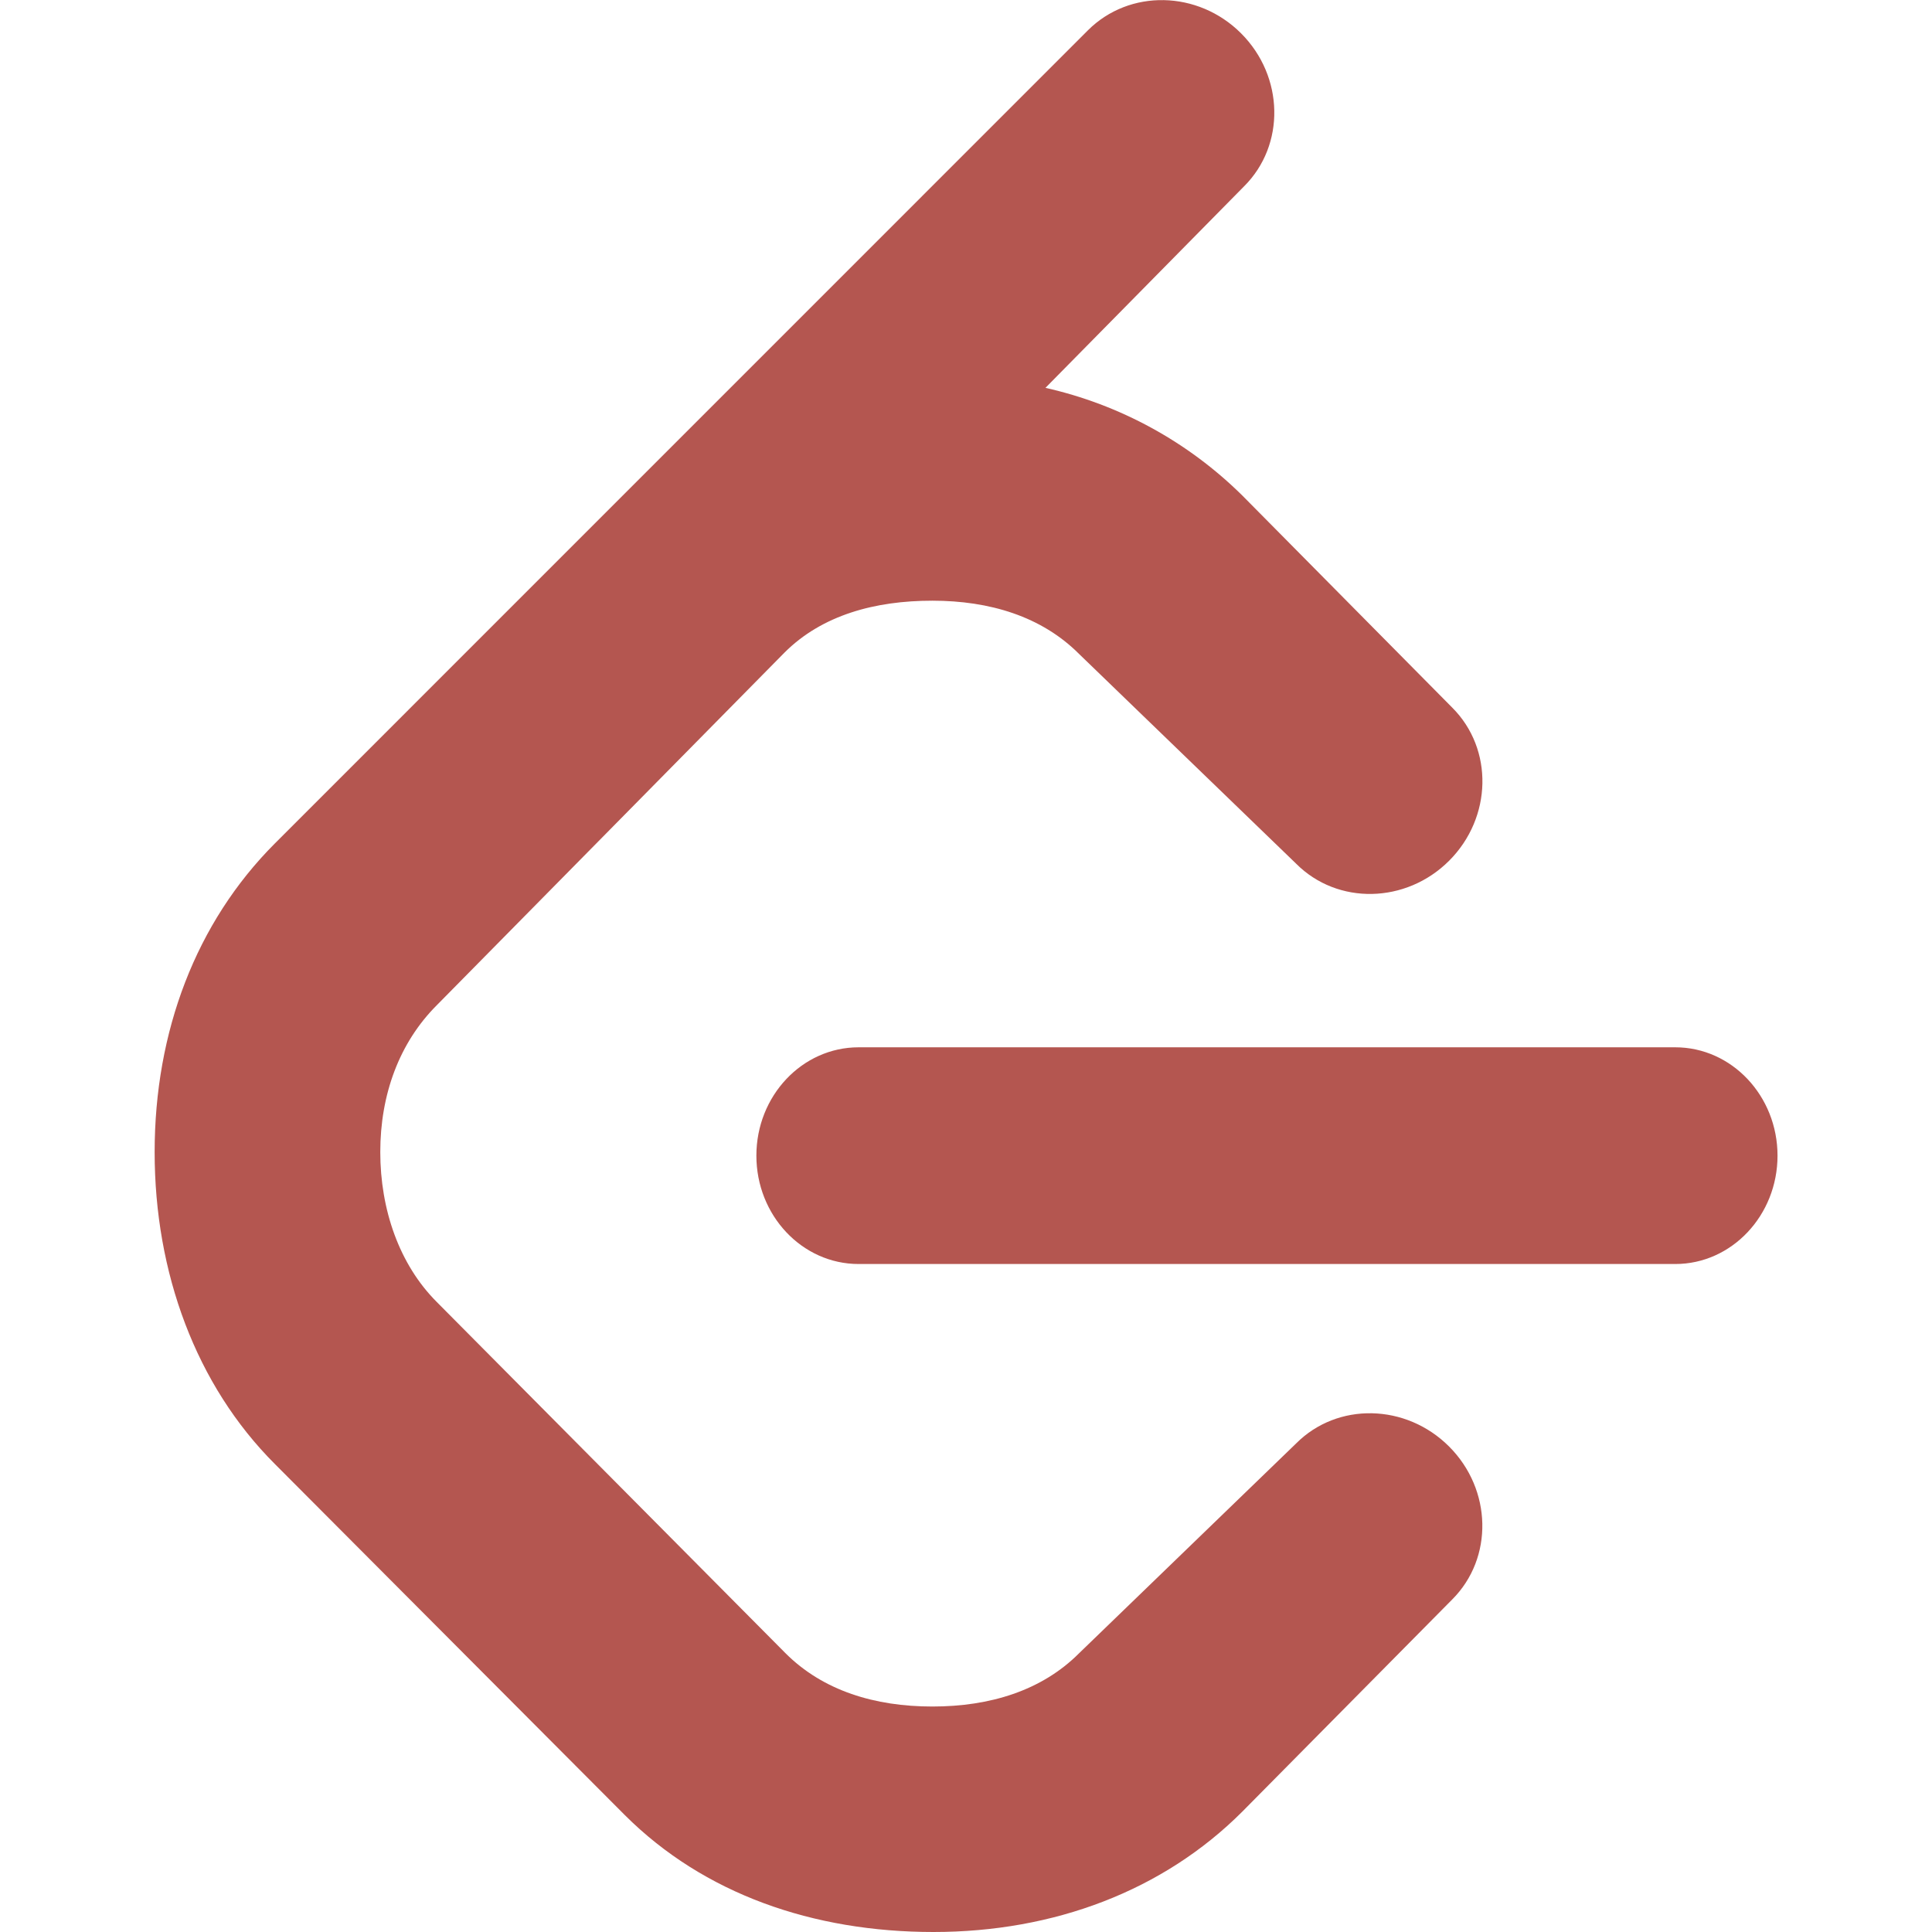
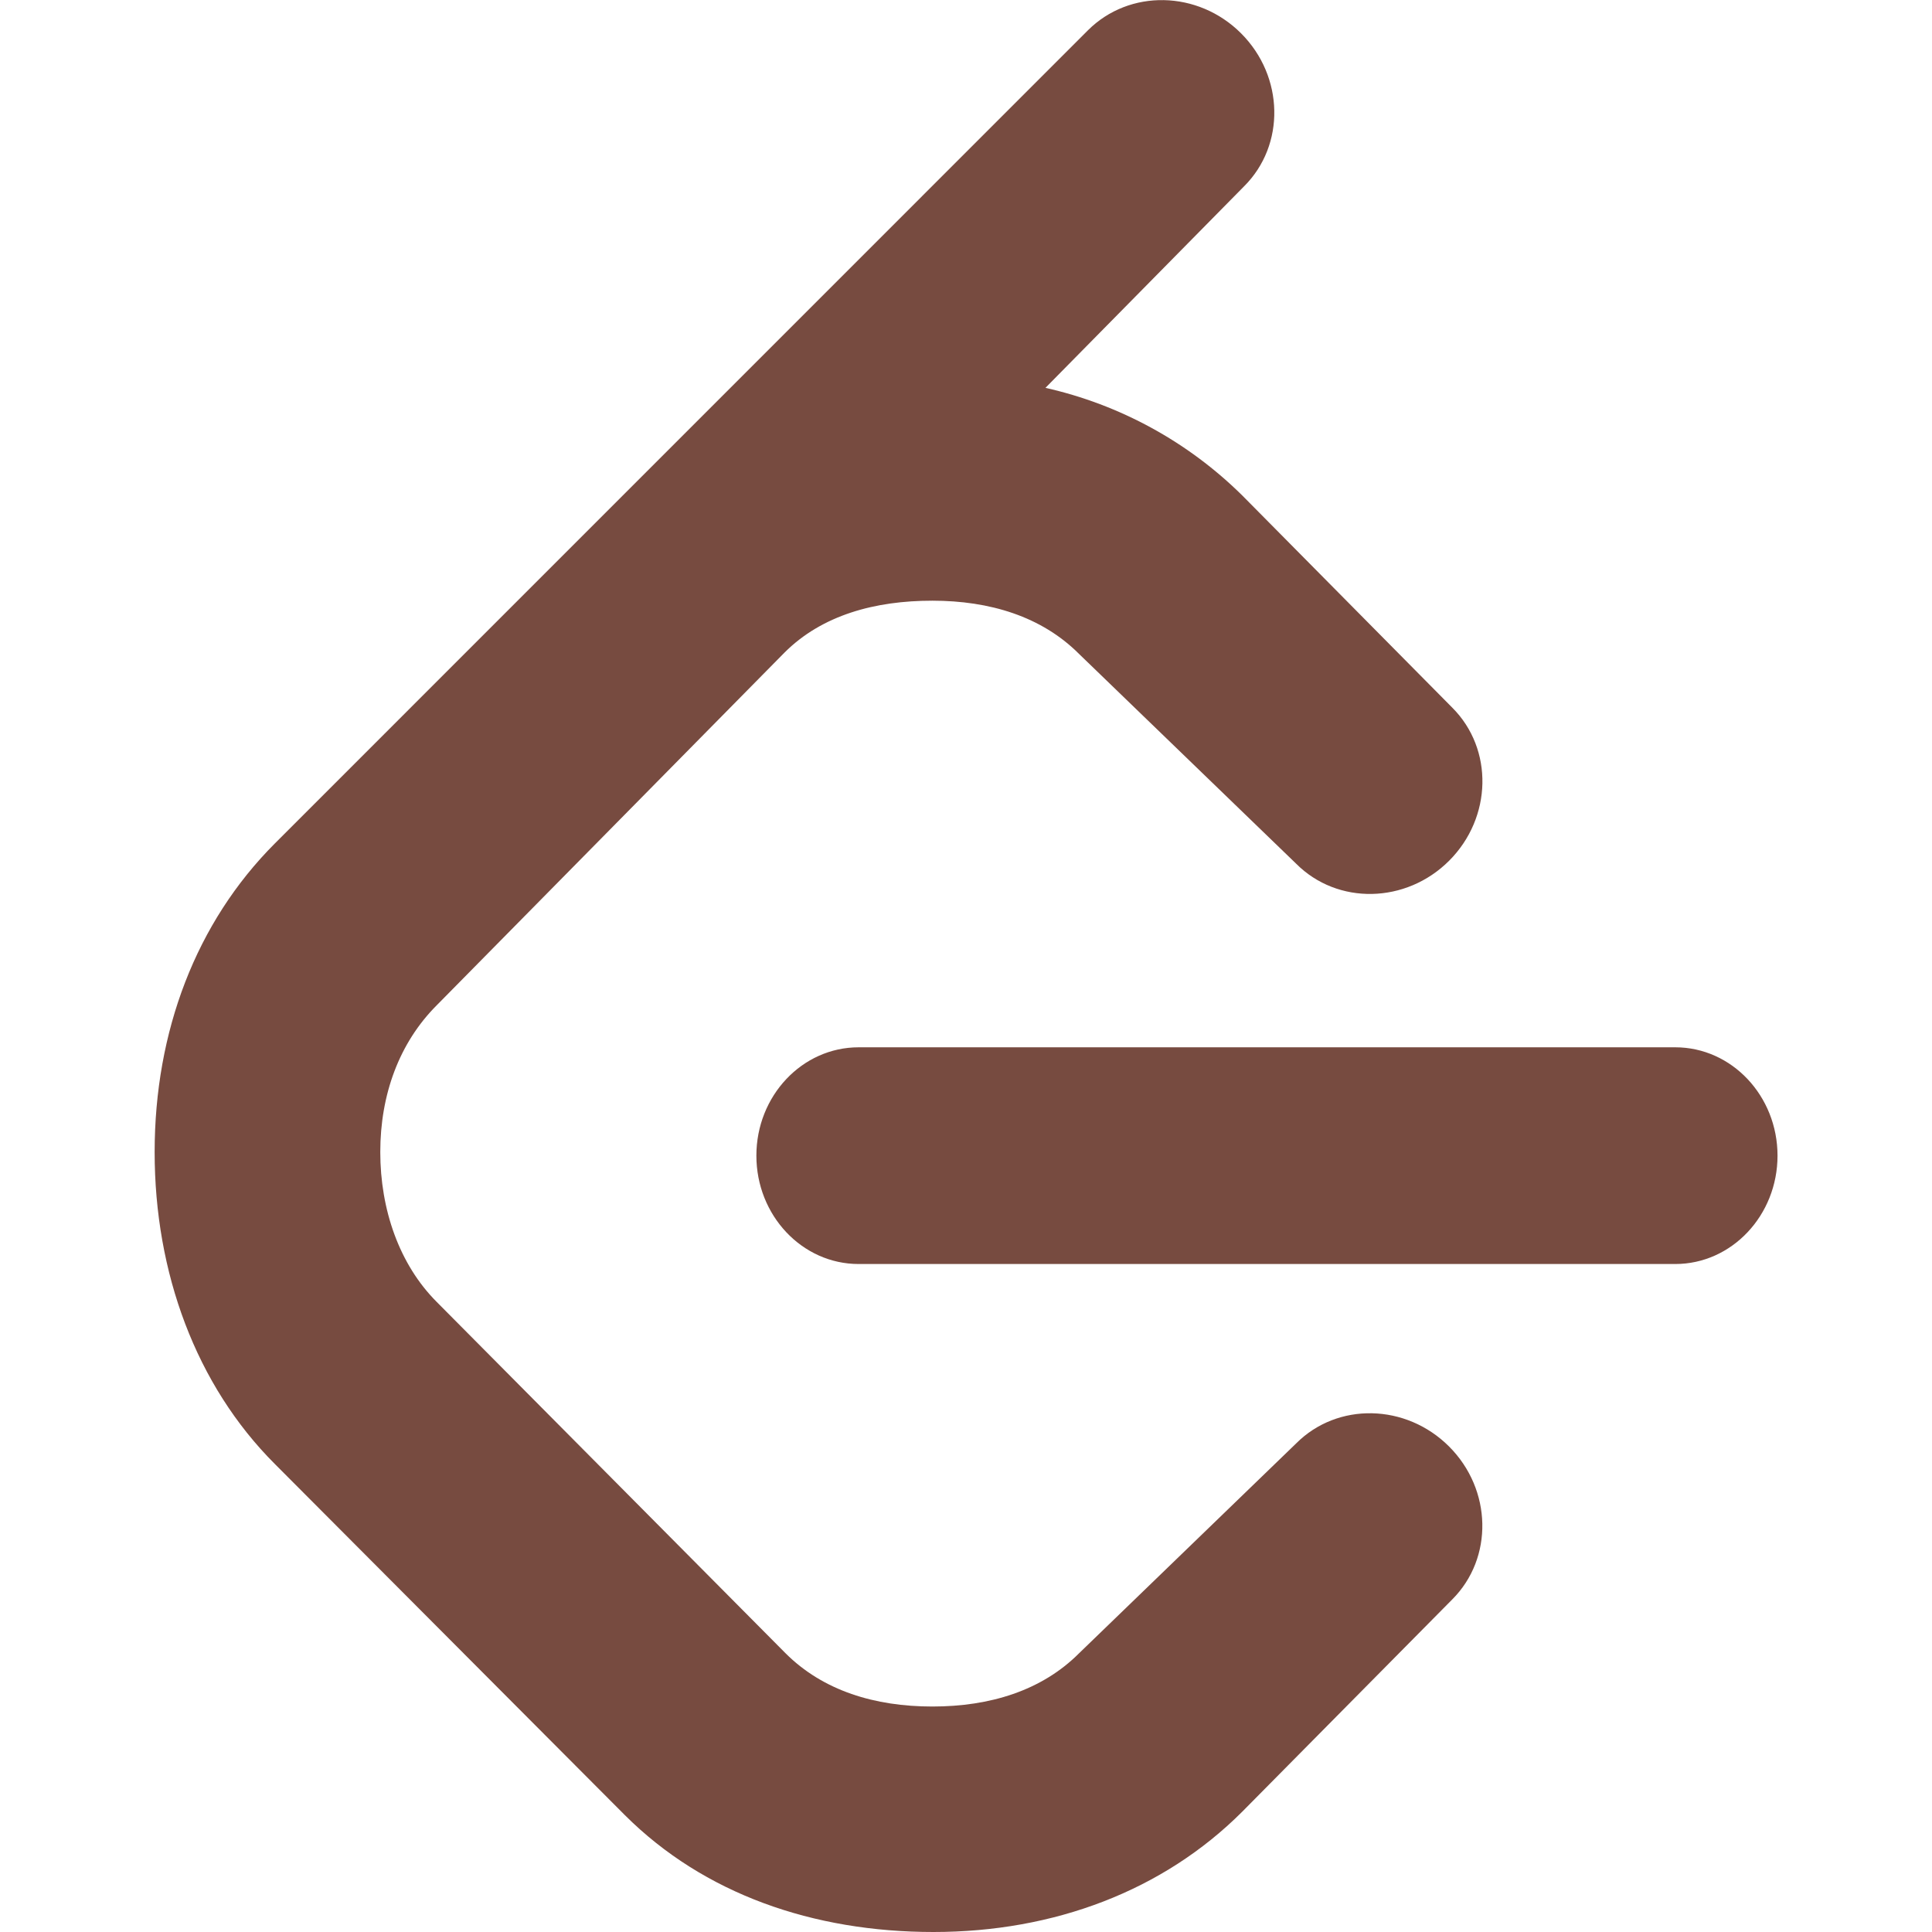
- <svg xmlns="http://www.w3.org/2000/svg" fill="#b45650" width="800px" height="800px" viewBox="0 0 24 24" role="img">
+ <svg xmlns="http://www.w3.org/2000/svg" fill="#774b40" width="800px" height="800px" viewBox="0 0 24 24" role="img">
  <path d="M16.102 17.93l-2.697 2.607c-.466.467-1.111.662-1.823.662s-1.357-.195-1.824-.662l-4.332-4.363c-.467-.467-.702-1.15-.702-1.863s.235-1.357.702-1.824l4.319-4.38c.467-.467 1.125-.645 1.837-.645s1.357.195 1.823.662l2.697 2.606c.514.515 1.365.497 1.9-.038.535-.536.553-1.387.039-1.901l-2.609-2.636a5.055 5.055 0 0 0-2.445-1.337l2.467-2.503c.516-.514.498-1.366-.037-1.901-.535-.535-1.387-.552-1.902-.038l-10.1 10.101c-.981.982-1.494 2.337-1.494 3.835 0 1.498.513 2.895 1.494 3.875l4.347 4.361c.981.979 2.337 1.452 3.834 1.452s2.853-.512 3.835-1.494l2.609-2.637c.514-.514.496-1.365-.039-1.9s-1.386-.553-1.899-.039zM20.811 13.01H10.666c-.702 0-1.27.604-1.27 1.346s.568 1.346 1.27 1.346h10.145c.701 0 1.27-.604 1.27-1.346s-.569-1.346-1.27-1.346z" />
</svg>
